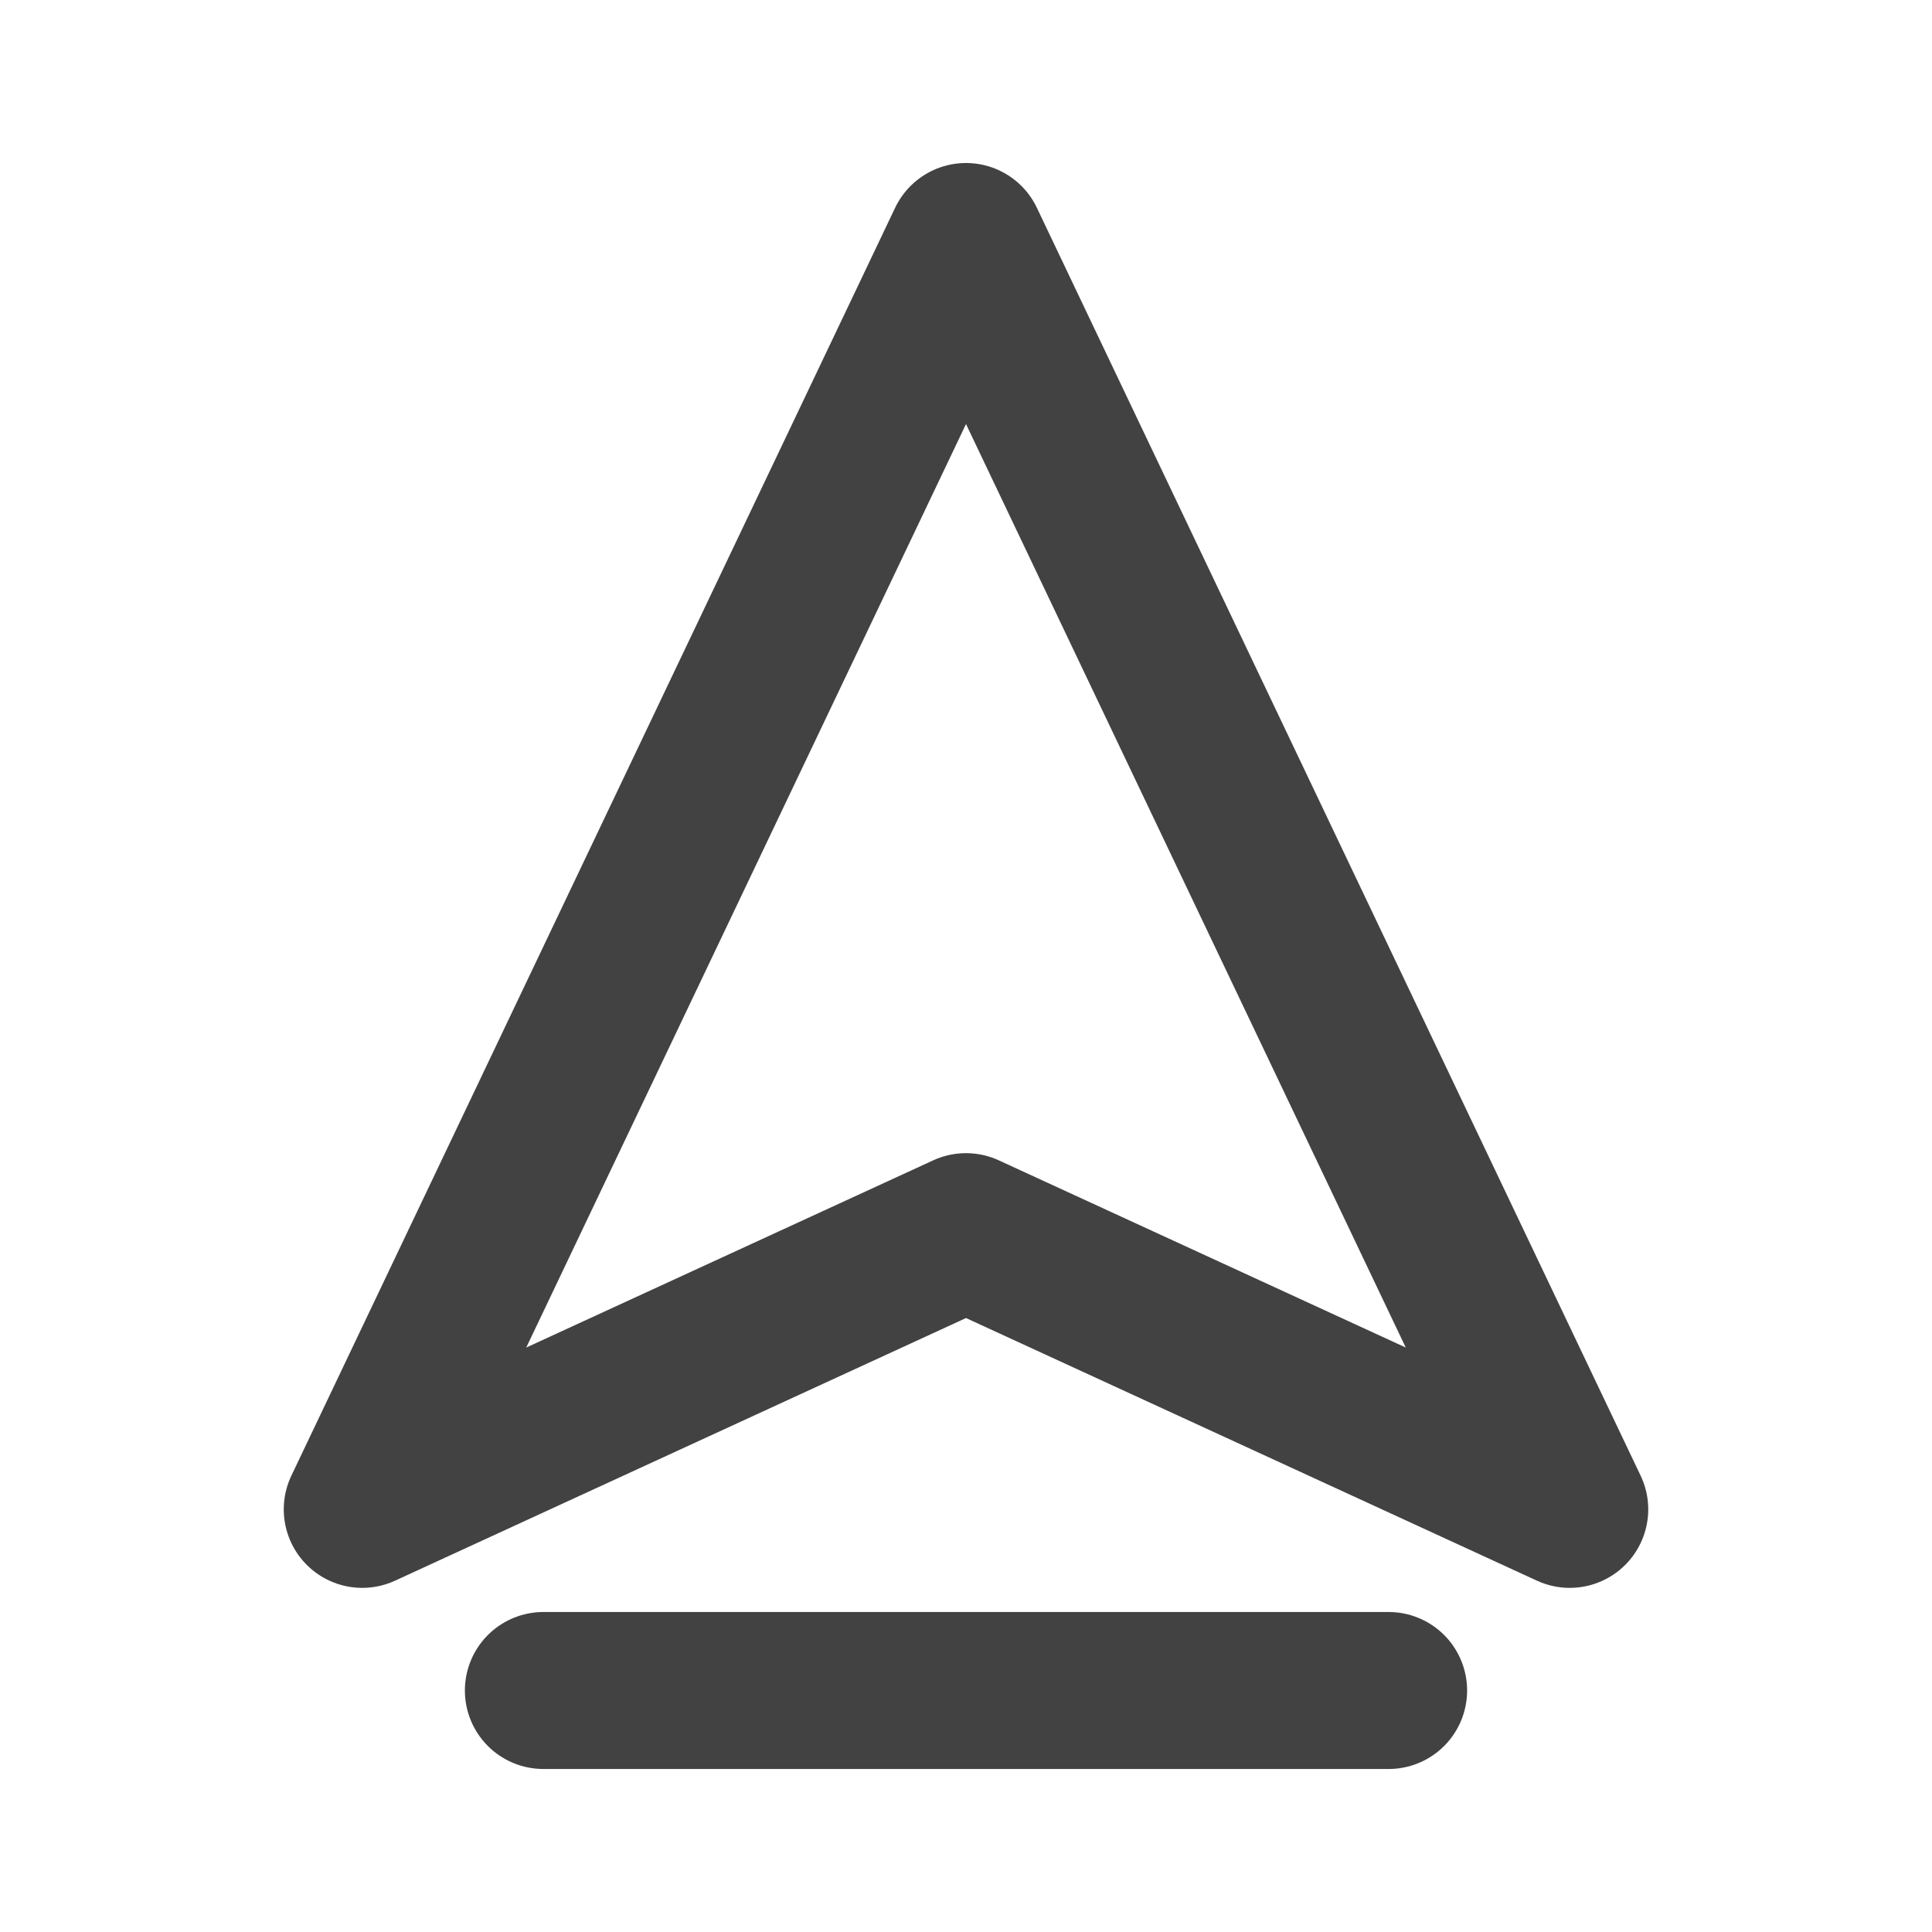
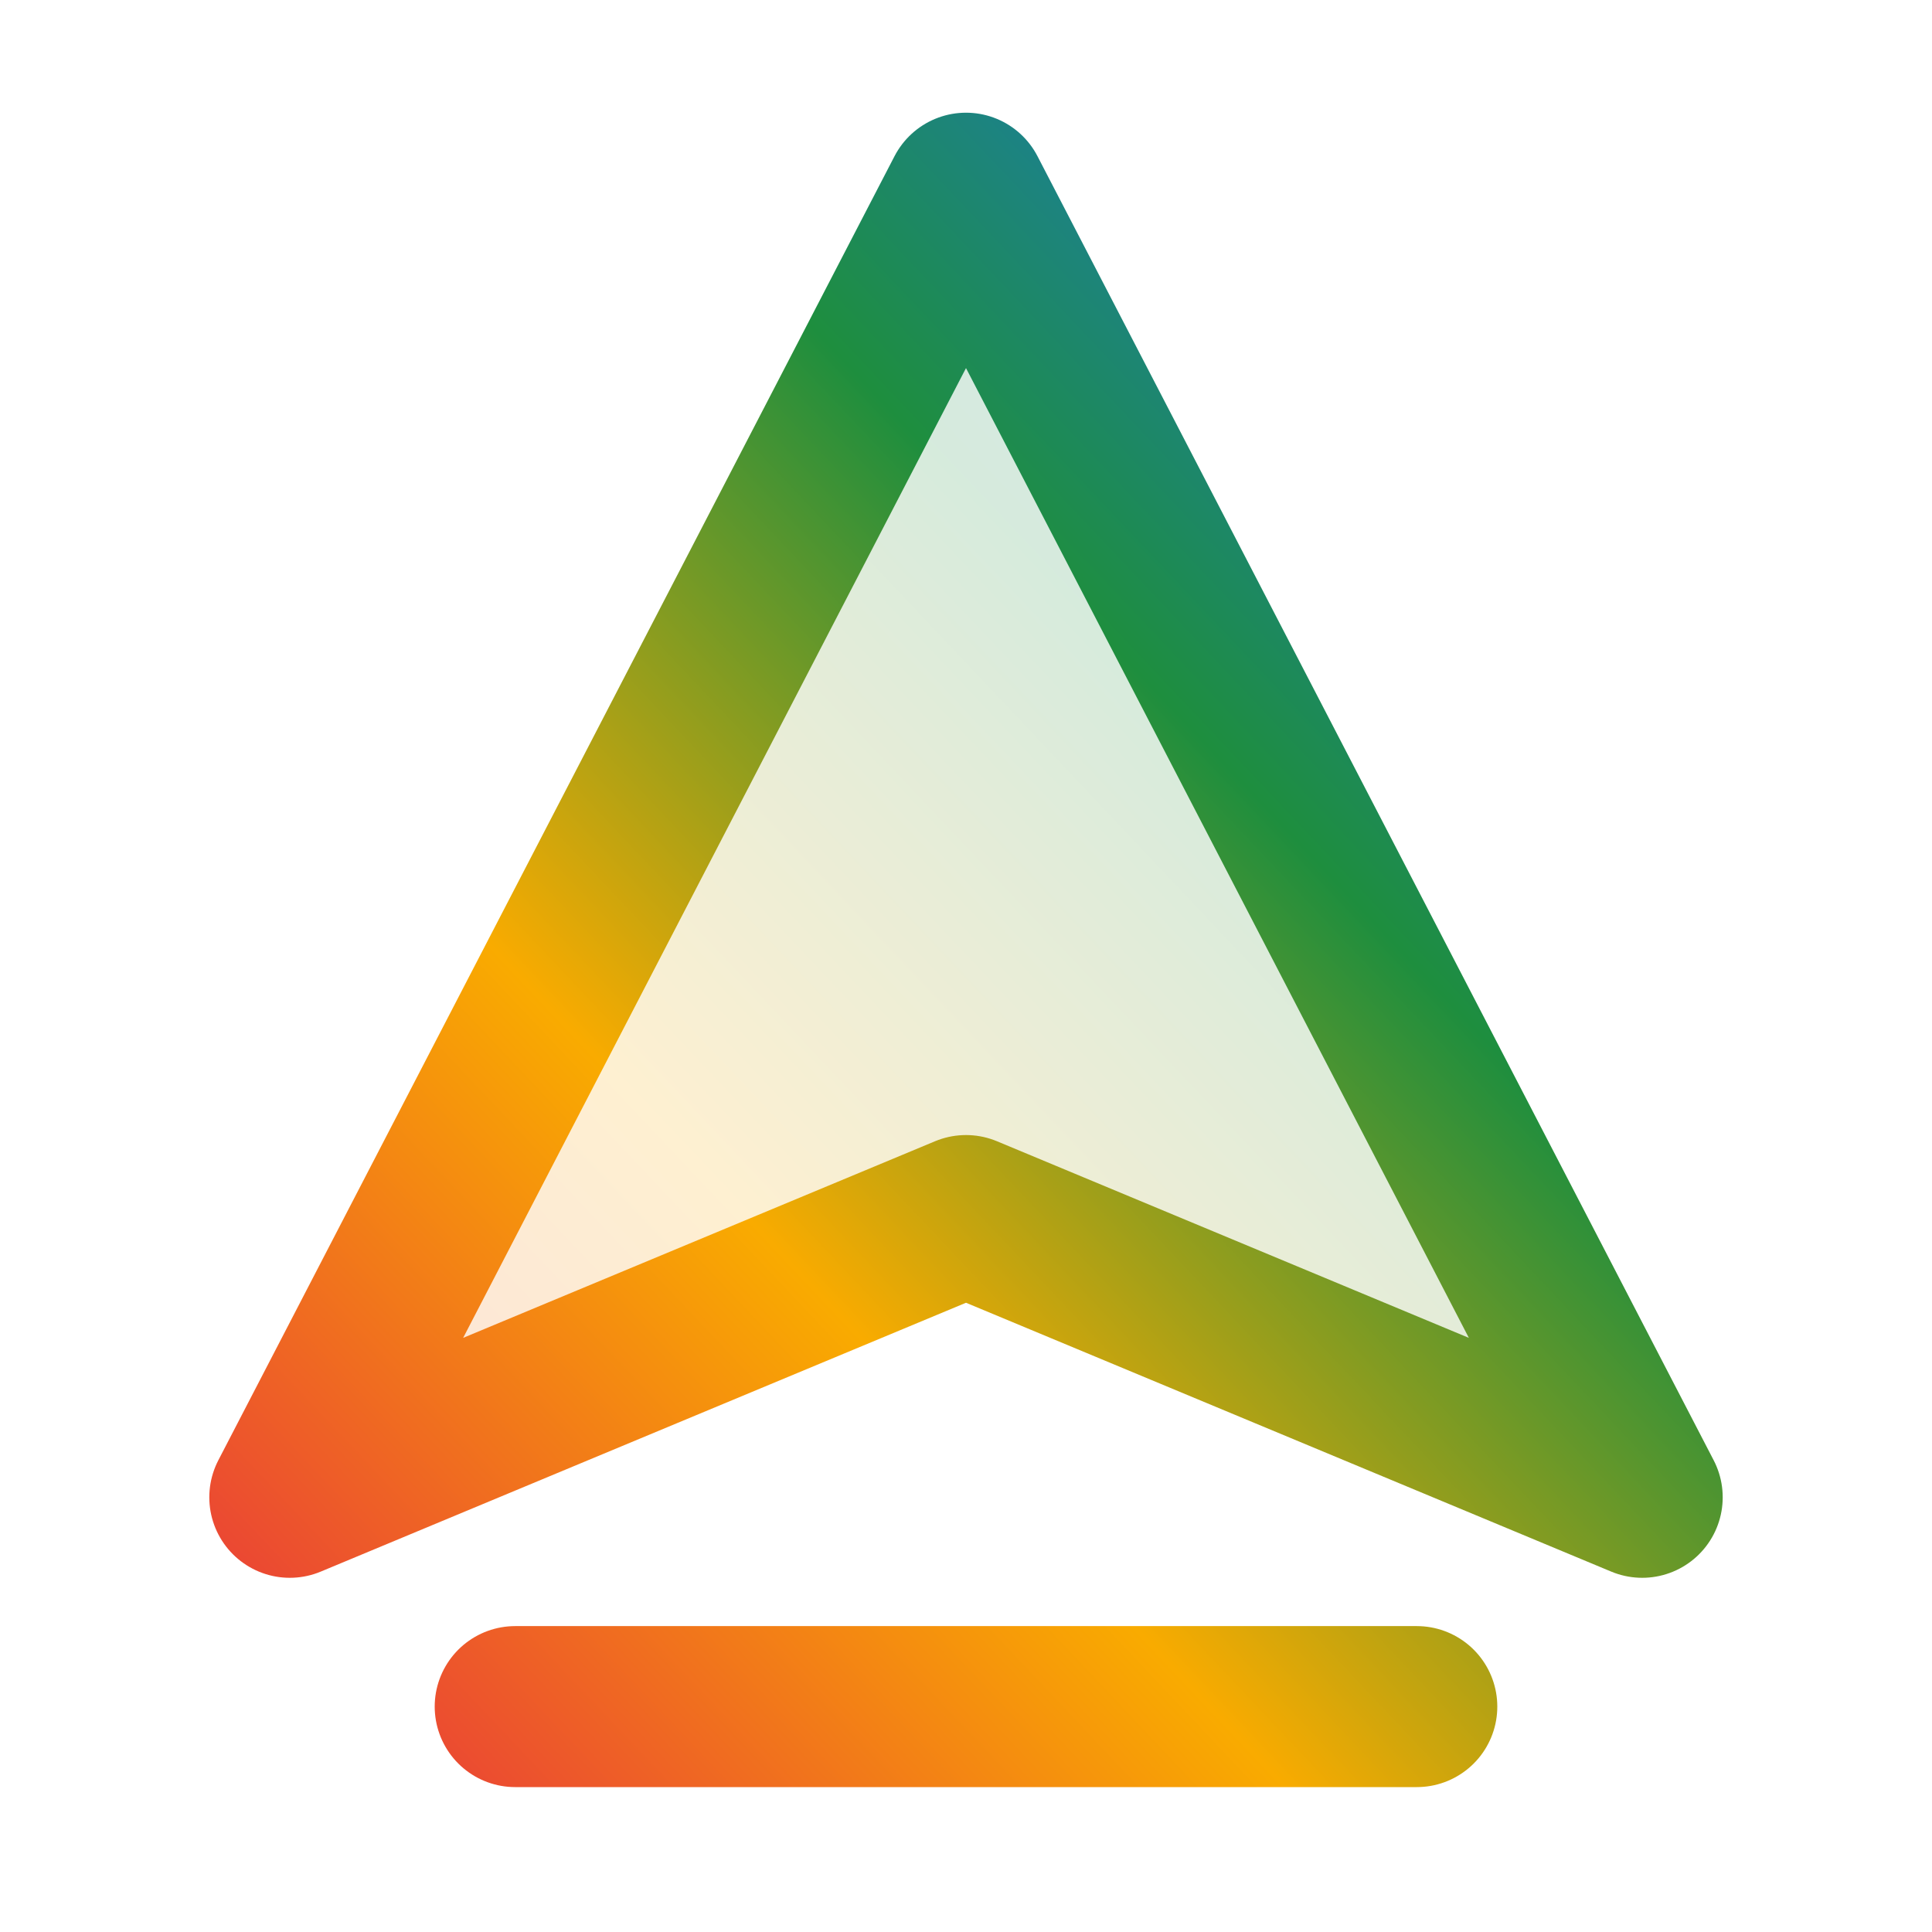
- <svg xmlns="http://www.w3.org/2000/svg" width="16" height="16" viewBox="0 0 16 16" fill="none">
-   <path d="M8 2L13 12.5L8 10.2L3 12.5L8 2Z" stroke="#424242" stroke-width="1.3" stroke-linejoin="round" />
-   <path d="M4.5 14H11.5" stroke="#424242" stroke-width="1.3" stroke-linecap="round" />
+ <svg xmlns="http://www.w3.org/2000/svg" width="24" height="24" viewBox="0 0 24 24" fill="none">
+   <defs>
+     <linearGradient id="agy-light-g" x1="3" y1="20" x2="21" y2="3" gradientUnits="userSpaceOnUse">
+       <stop offset="0%" stop-color="#EA4335" />
+       <stop offset="32%" stop-color="#F9AB00" />
+       <stop offset="65%" stop-color="#1E8E3E" />
+       <stop offset="100%" stop-color="#1A73E8" />
+     </linearGradient>
+   </defs>
+   <path d="M12 2.4L20.4 18.6L12 15.1L3.6 18.6L12 2.4Z" fill="url(#agy-light-g)" fill-opacity="0.18" stroke="url(#agy-light-g)" stroke-width="2" stroke-linejoin="round" />
+   <path d="M6.4 21.2H17.6" stroke="url(#agy-light-g)" stroke-width="2" stroke-linecap="round" />
</svg>
